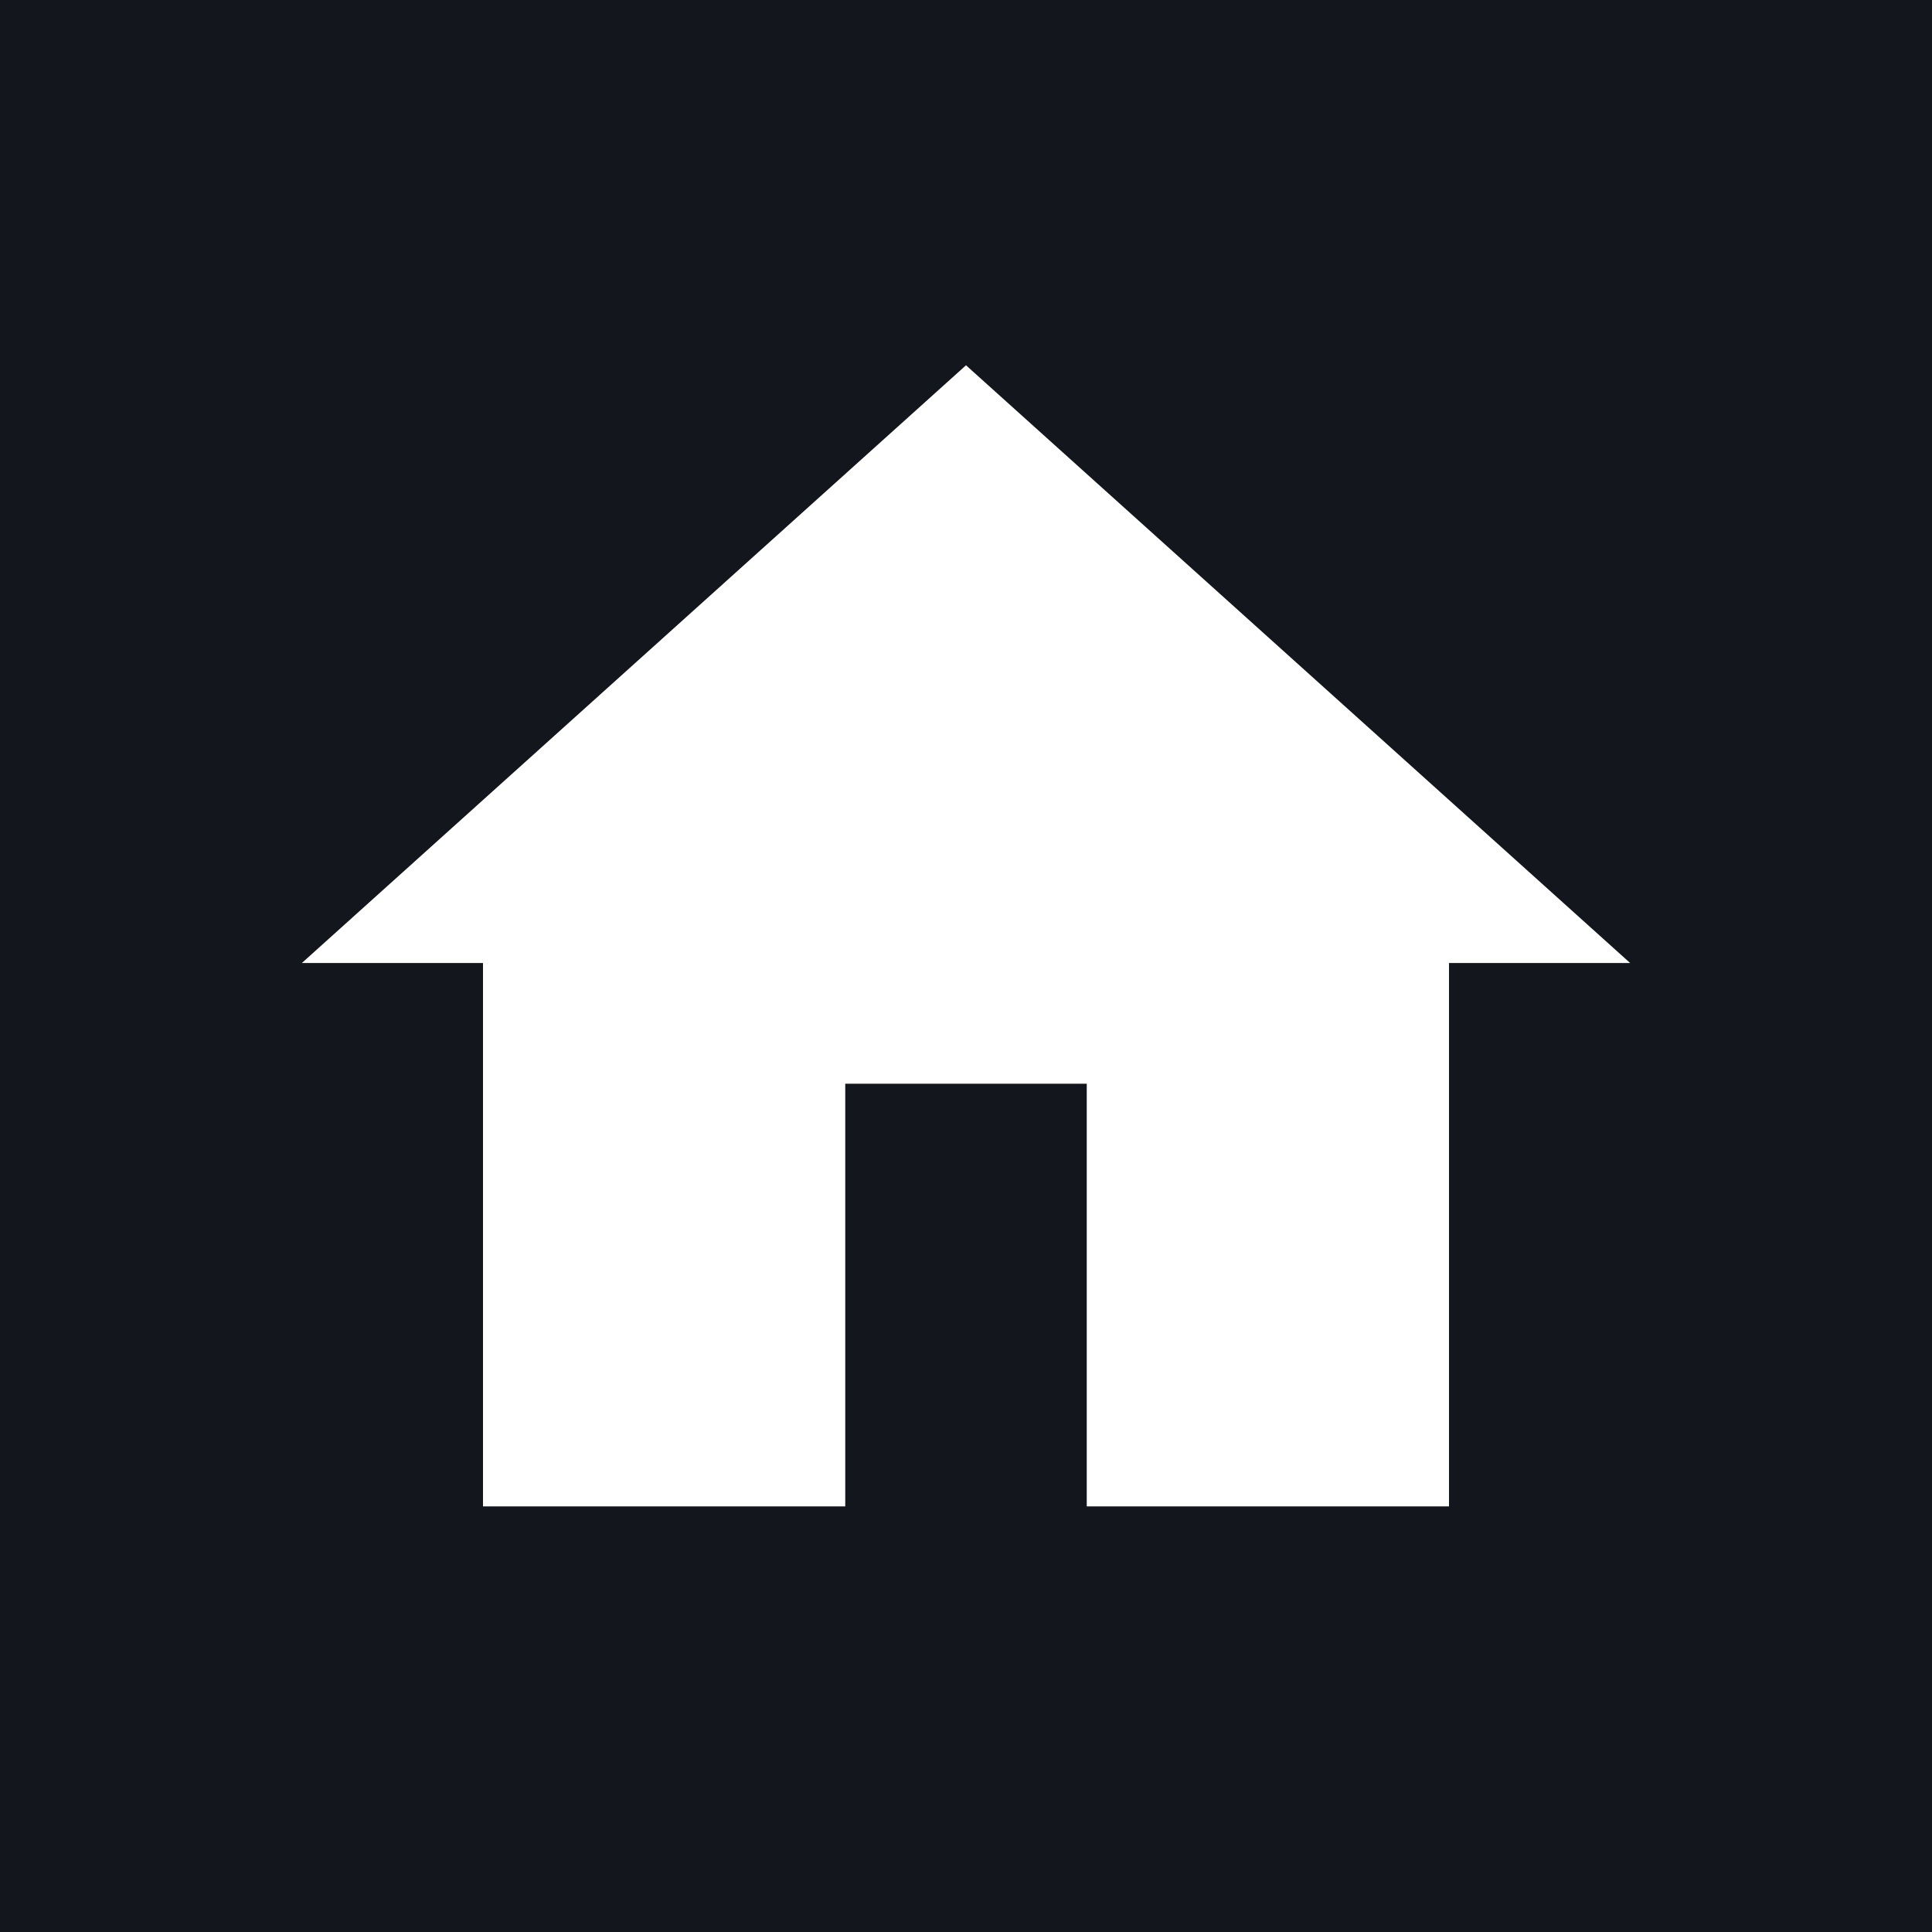
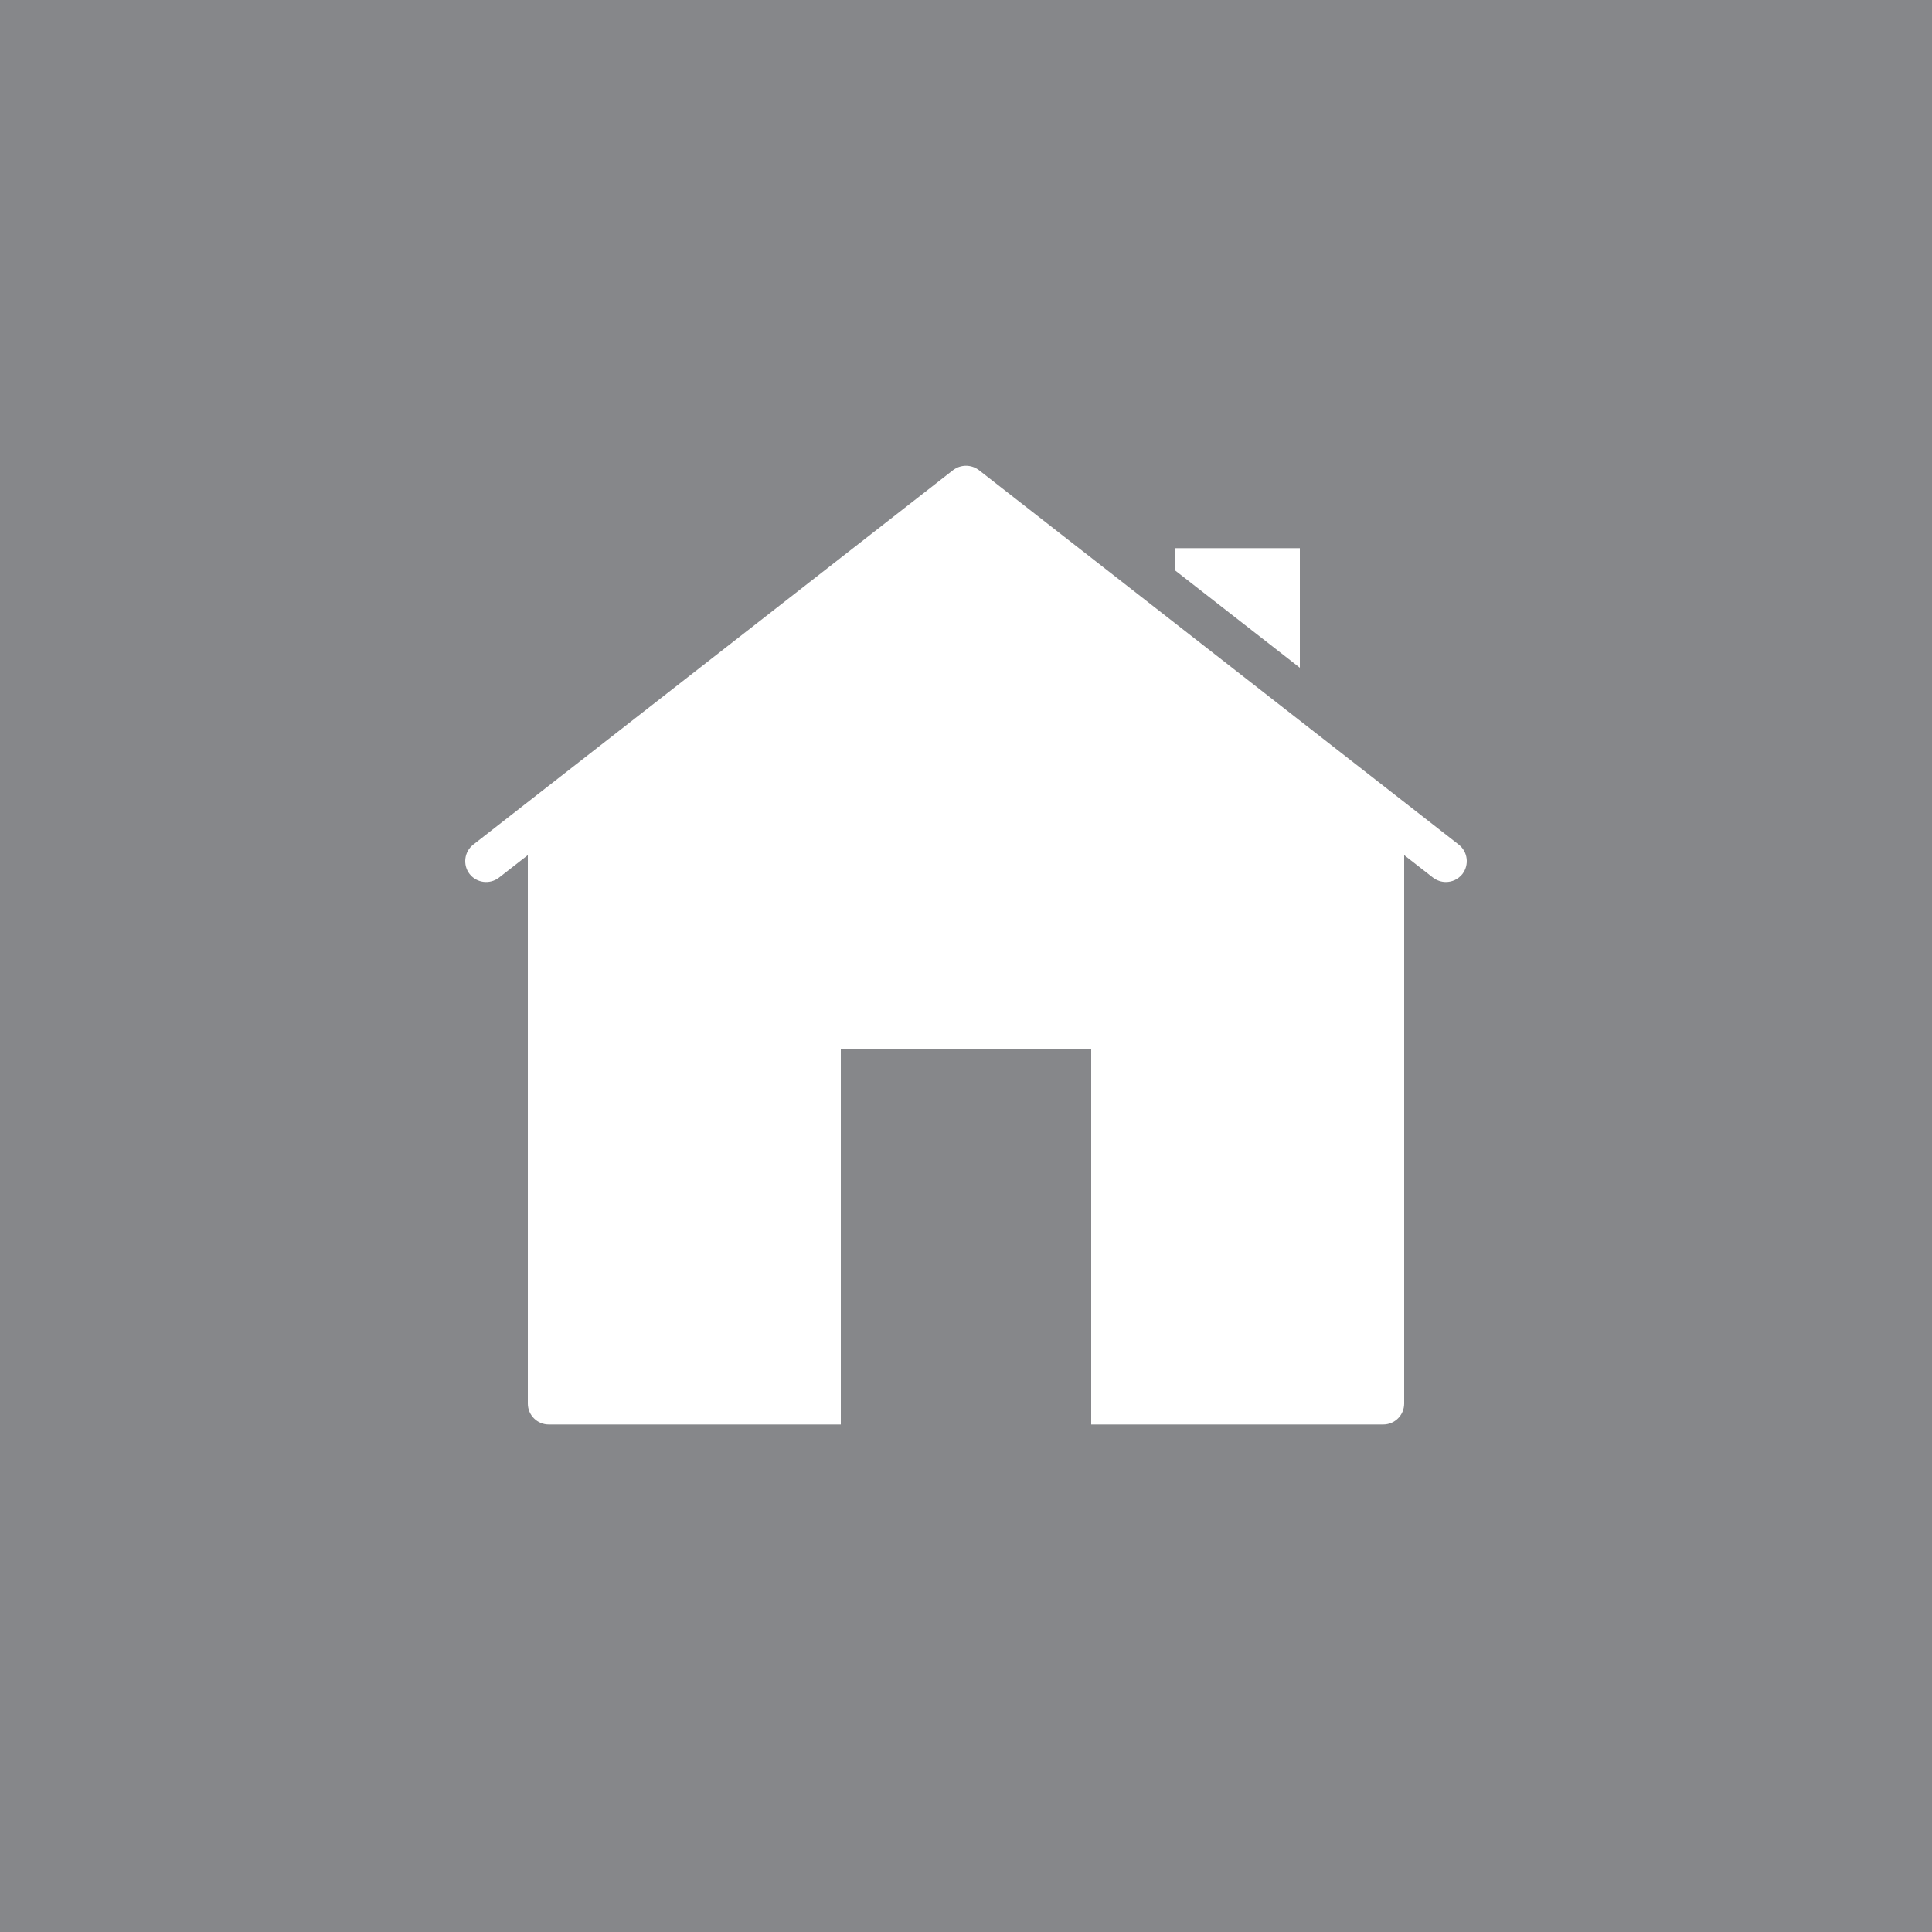
- <svg xmlns="http://www.w3.org/2000/svg" viewBox="0,0,256,256" width="24px" height="24px" fill-rule="nonzero">
-   <g transform="translate(32,32) scale(0.75,0.75)">
-     <g fill="#13161c" fill-rule="nonzero" stroke="none" stroke-width="1" stroke-linecap="butt" stroke-linejoin="miter" stroke-miterlimit="10" stroke-dasharray="" stroke-dashoffset="0" font-family="none" font-weight="none" font-size="none" text-anchor="none" style="mix-blend-mode: normal">
-       <path d="M-42.667,298.667v-341.333h341.333v341.333z" id="bgRectangle" />
+ <svg xmlns="http://www.w3.org/2000/svg" viewBox="0,0,256,256" width="50px" height="50px" fill-rule="nonzero">
+   <g transform="translate(58.88,58.88) scale(0.54,0.54)">
+     <g fill-opacity="0.478" fill="#13161c" fill-rule="nonzero" stroke="none" stroke-width="1" stroke-linecap="butt" stroke-linejoin="miter" stroke-miterlimit="10" stroke-dasharray="" stroke-dashoffset="0" font-family="none" font-weight="none" font-size="none" text-anchor="none" style="mix-blend-mode: normal">
+       <path d="M-109.037,365.037v-474.074h474.074v474.074z" id="bgRectangle" />
    </g>
    <g fill="#ffffff" fill-rule="nonzero" stroke="none" stroke-width="1" stroke-linecap="butt" stroke-linejoin="miter" stroke-miterlimit="10" stroke-dasharray="" stroke-dashoffset="0" font-family="none" font-weight="none" font-size="none" text-anchor="none" style="mix-blend-mode: normal">
-       <g transform="translate(0,-0.53125) scale(10.66667,10.66667)">
-         <path d="M12,2.1l-11,9.9h3v9h6v-7h4v7h6v-9h3z" />
+       <g transform="translate(0,-0.13) scale(5.12,5.12)">
+         <path d="M25,1.051c-0.217,0 -0.434,0.069 -0.619,0.209l-23,17.951c-0.43,0.34 -0.51,0.968 -0.17,1.408c0.34,0.43 0.968,0.51 1.408,0.17l1.381,-1.078v26.289c0,0.55 0.45,1 1,1h14v-18h12v18h14c0.55,0 1,-0.45 1,-1v-26.289l1.381,1.078c0.19,0.14 0.399,0.211 0.619,0.211c0.3,0 0.589,-0.131 0.789,-0.381c0.34,-0.44 0.26,-1.068 -0.17,-1.408l-23,-17.951c-0.185,-0.14 -0.402,-0.209 -0.619,-0.209zM35,5v1.051l6,4.68v-5.73z" />
      </g>
    </g>
  </g>
</svg>
